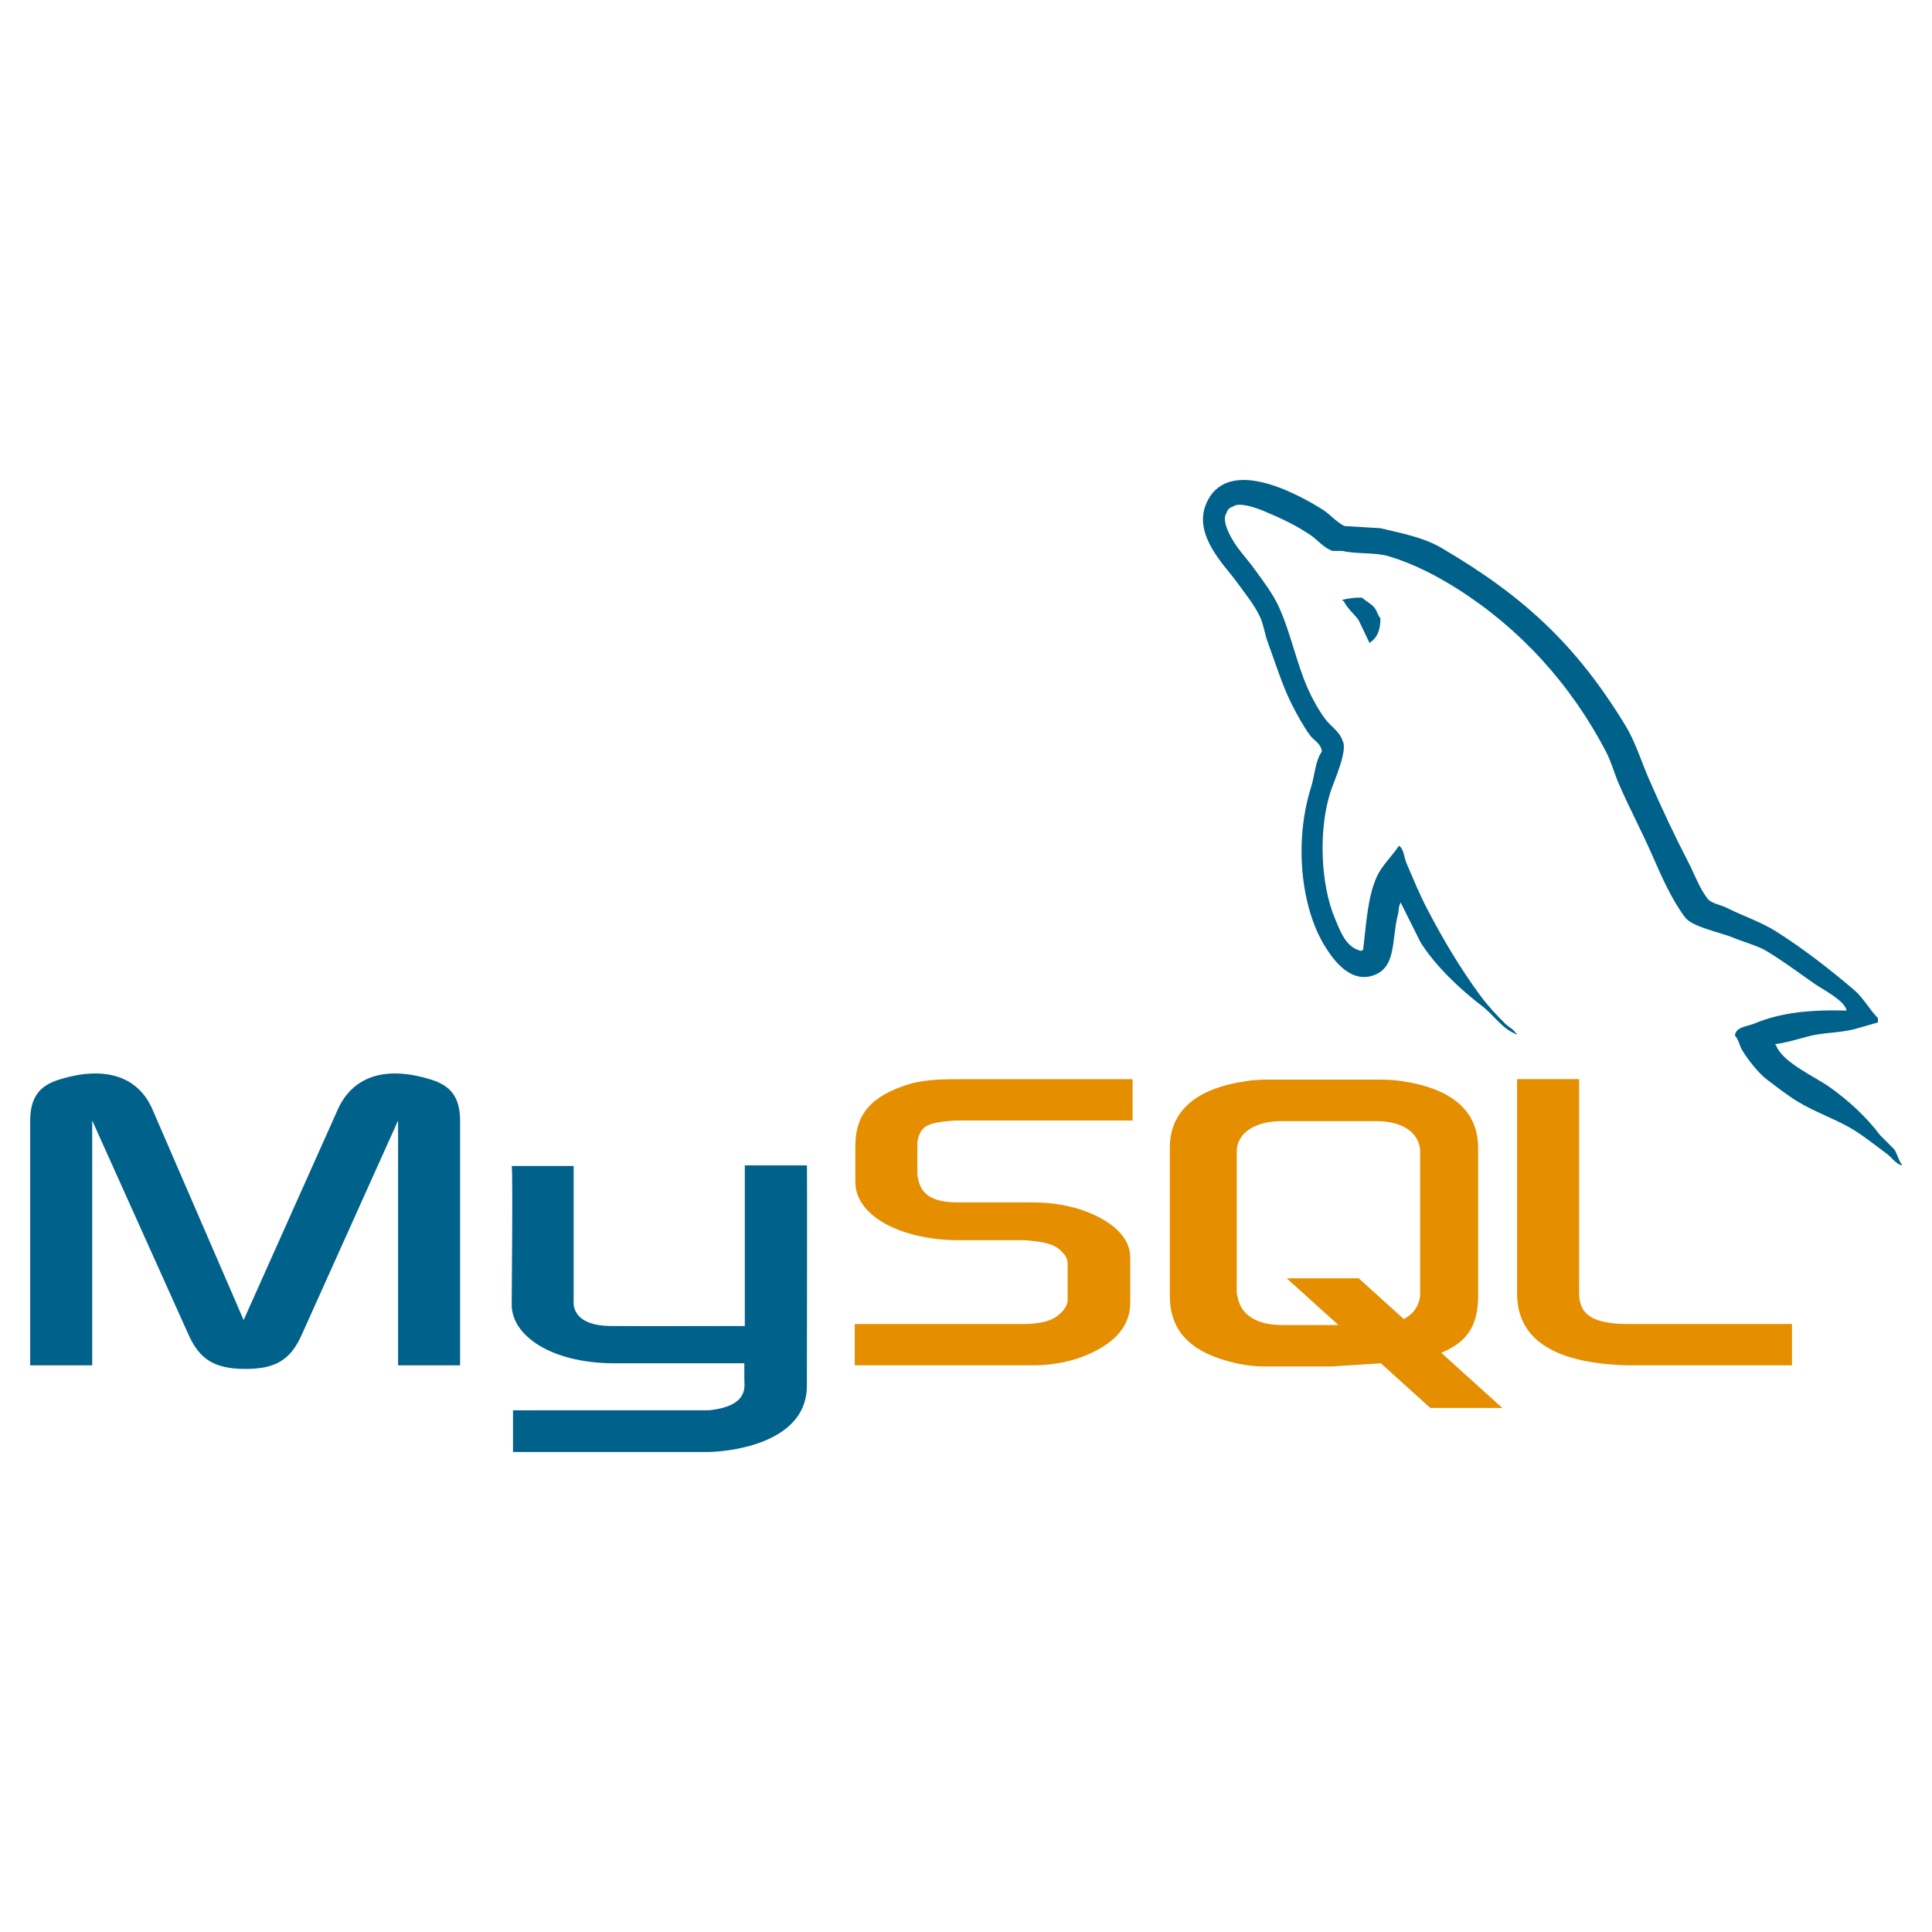
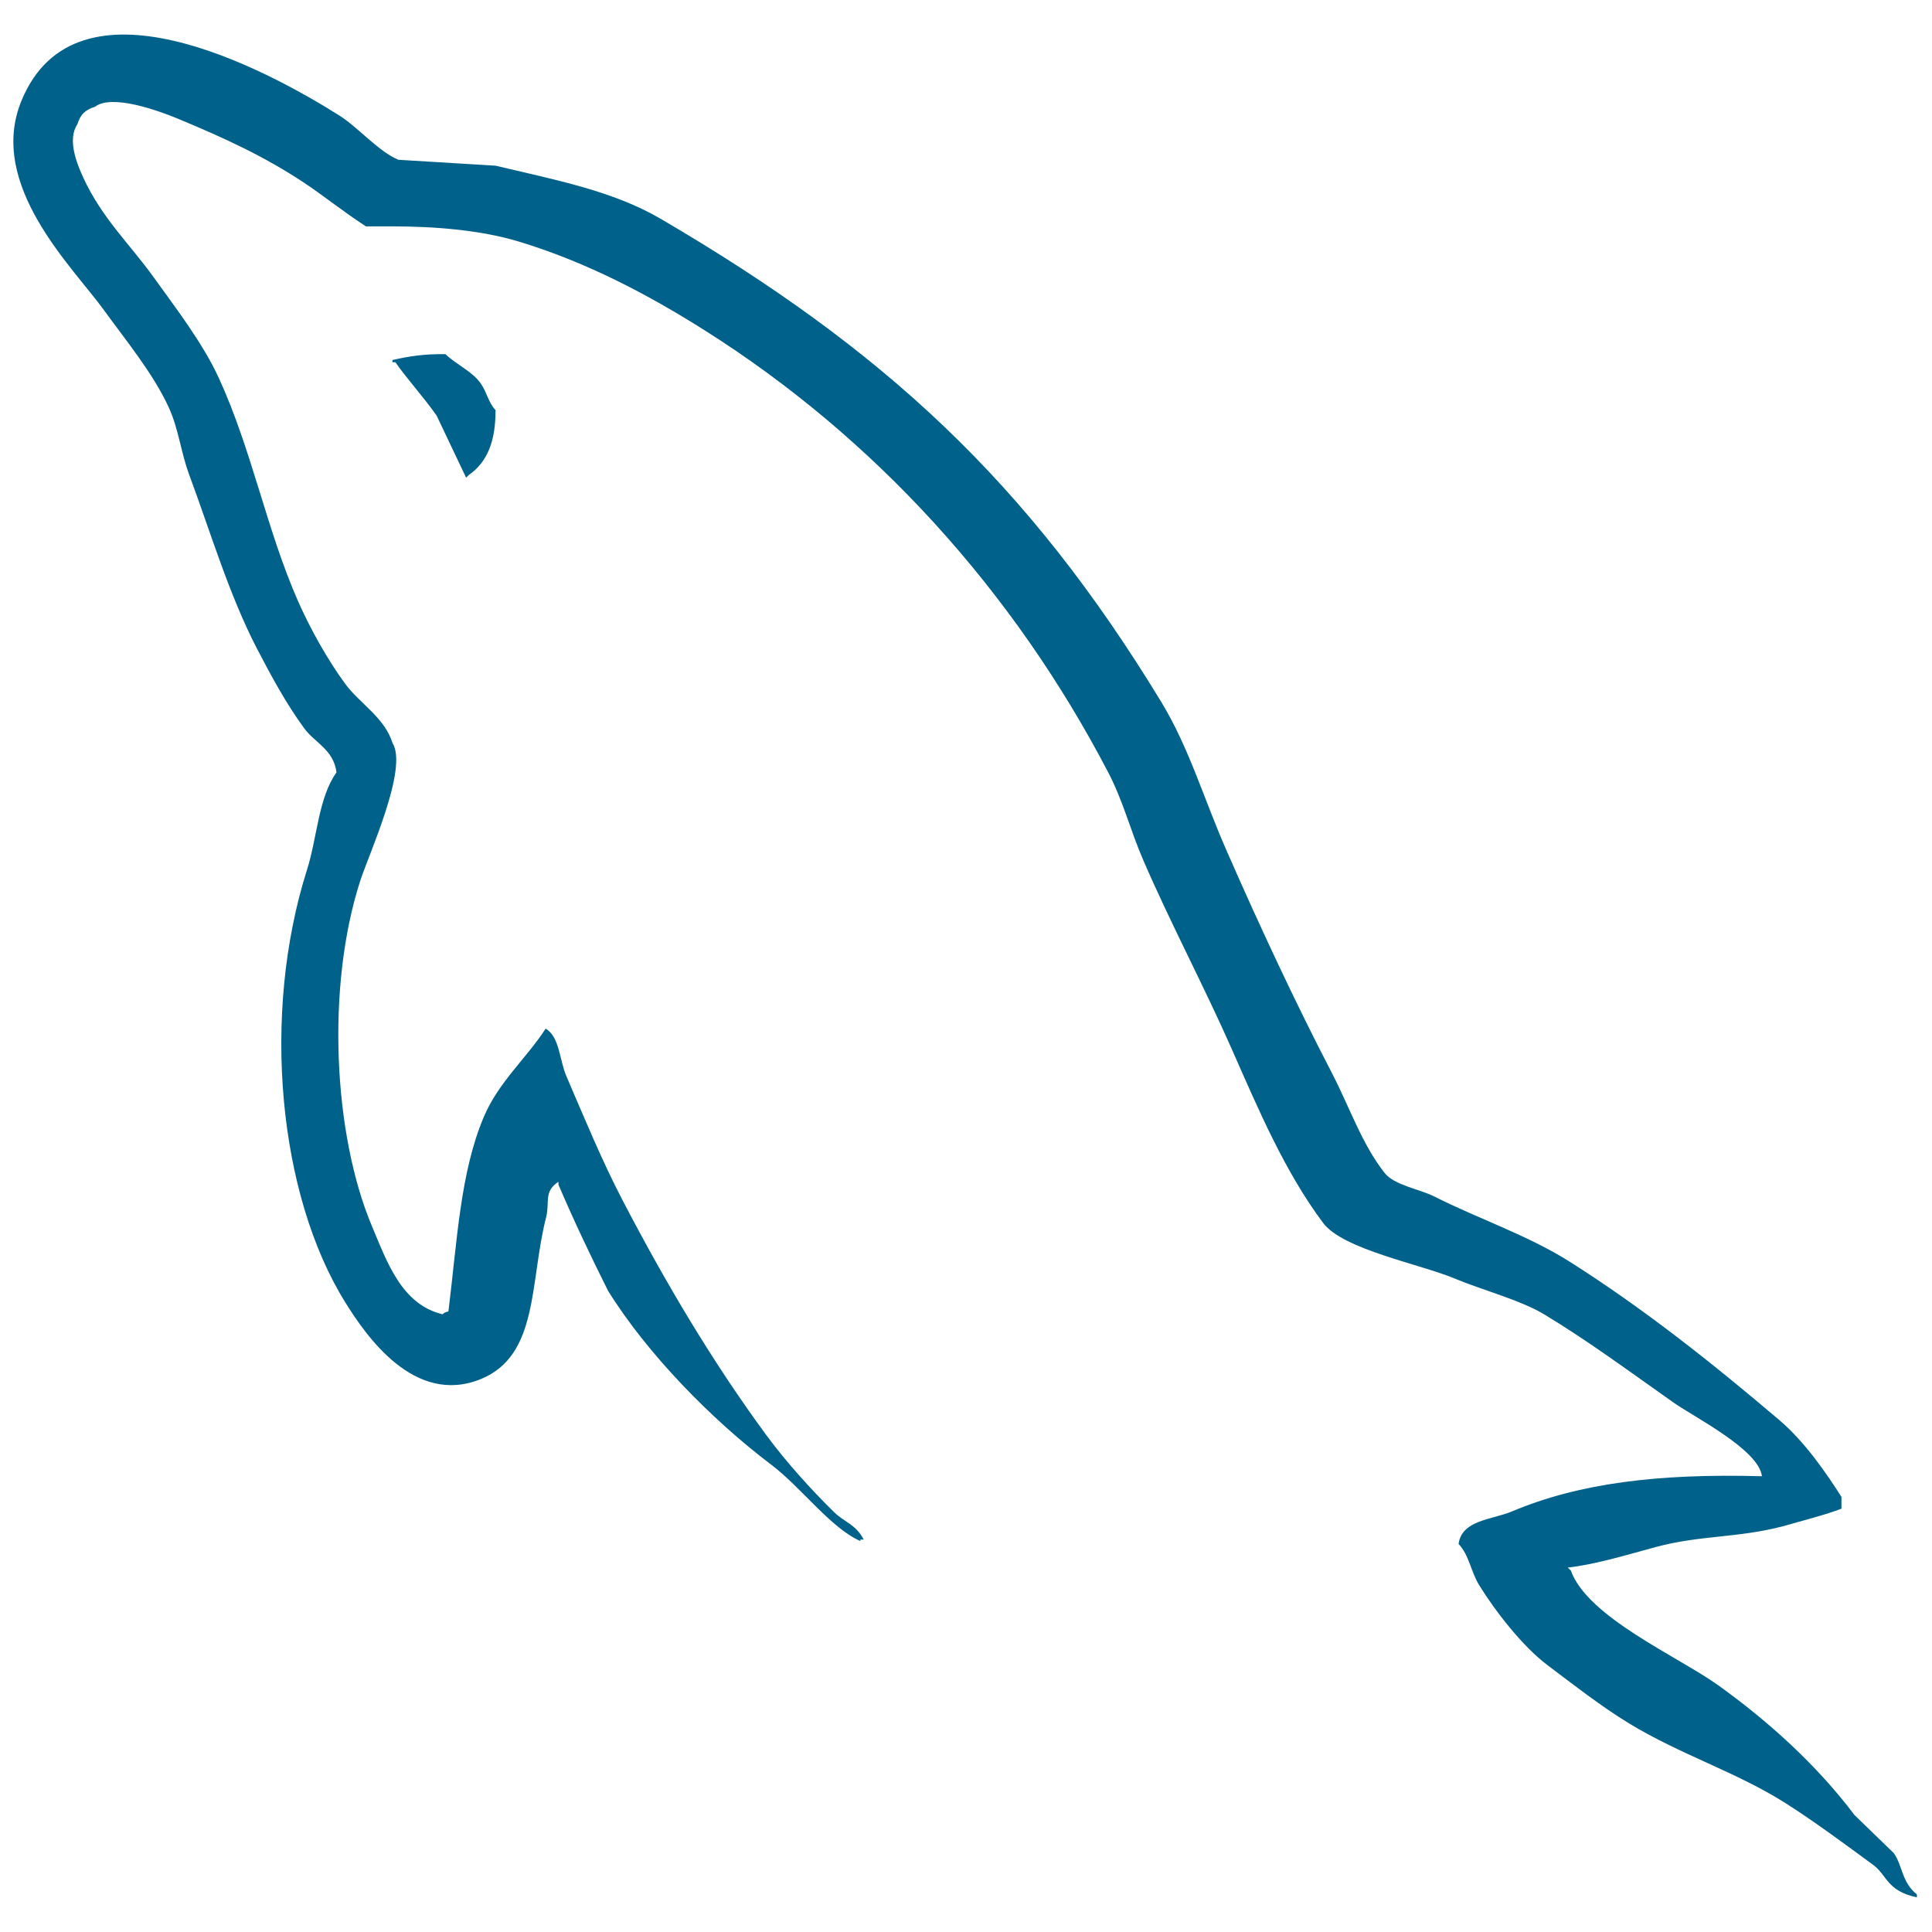
<svg xmlns="http://www.w3.org/2000/svg" viewBox="0 0 128 128">
-   <path fill="#00618A" d="M2.001 90.458h4.108v-16.223l6.36 14.143c.75 1.712 1.777 2.317 3.792 2.317s3.003-.605 3.753-2.317l6.36-14.143v16.223h4.108v-16.196c0-1.58-.632-2.345-1.936-2.739-3.121-.974-5.215-.131-6.163 1.976l-6.241 13.958-6.043-13.959c-.909-2.106-3.042-2.949-6.163-1.976-1.304.395-1.936 1.159-1.936 2.739v16.197zM33.899 77.252h4.107v8.938c-.038.485.156 1.625 2.406 1.661 1.148.018 8.862 0 8.934 0v-10.643h4.117c.019 0-.004 14.514-.004 14.574.022 3.58-4.441 4.357-6.499 4.417h-12.972v-2.764c.022 0 12.963.003 12.995-.001 2.645-.279 2.332-1.593 2.331-2.035v-1.078h-8.731c-4.062-.037-6.65-1.81-6.683-3.85-.002-.187.089-9.129-.001-9.219z" />
-   <path fill="#E48E00" d="M56.63 90.458h11.812c1.383 0 2.727-.289 3.793-.789 1.777-.816 2.646-1.922 2.646-3.372v-3.002c0-1.185-.987-2.292-2.923-3.028-1.027-.396-2.292-.605-3.517-.605h-4.978c-1.659 0-2.449-.5-2.646-1.606-.039-.132-.039-.237-.039-.369v-1.87c0-.105 0-.211.039-.342.197-.843.632-1.08 2.094-1.212l.395-.026h11.733v-2.738h-11.535c-1.659 0-2.528.105-3.318.342-2.449.764-3.517 1.975-3.517 4.082v2.396c0 1.844 2.095 3.424 5.61 3.793.396.025.79.053 1.185.053h4.267c.158 0 .316 0 .435.025 1.304.105 1.856.343 2.252.816.237.237.315.475.315.737v2.397c0 .289-.197.658-.592.974-.355.316-.948.527-1.738.58l-.435.026h-11.338v2.738zM100.511 85.692c0 2.817 2.094 4.397 6.32 4.714.395.026.79.052 1.185.052h10.706v-2.738h-10.784c-2.41 0-3.318-.606-3.318-2.055v-14.168h-4.108v14.195zM77.503 85.834v-9.765c0-2.48 1.742-3.985 5.186-4.46.356-.053.753-.079 1.108-.079h7.799c.396 0 .752.026 1.147.079 3.444.475 5.187 1.979 5.187 4.46v9.765c0 2.014-.74 3.09-2.445 3.792l4.048 3.653h-4.771l-3.274-2.956-3.296.209h-4.395c-.752 0-1.543-.105-2.414-.343-2.613-.712-3.88-2.085-3.88-4.355zm4.434-.237c0 .132.039.265.079.423.237 1.135 1.307 1.768 2.929 1.768h3.732l-3.428-3.095h4.771l2.989 2.7c.552-.295.914-.743 1.041-1.32.039-.132.039-.264.039-.396v-9.368c0-.105 0-.238-.039-.37-.238-1.056-1.307-1.662-2.89-1.662h-6.216c-1.82 0-3.008.792-3.008 2.032v9.288z" />
-   <path fill="#00618A" d="M122.336 66.952c-2.525-.069-4.454.166-6.104.861-.469.198-1.216.203-1.292.79.257.271.297.674.502 1.006.394.637 1.059 1.491 1.652 1.938.647.489 1.315 1.013 2.011 1.437 1.235.754 2.615 1.184 3.806 1.938.701.446 1.397 1.006 2.082 1.509.339.247.565.634 1.006.789v-.071c-.231-.294-.291-.698-.503-1.006l-.934-.934c-.913-1.212-2.071-2.275-3.304-3.159-.982-.705-3.18-1.658-3.59-2.801l-.072-.071c.696-.079 1.512-.331 2.154-.503 1.08-.29 2.045-.215 3.16-.503l1.508-.432v-.286c-.563-.578-.966-1.344-1.58-1.867-1.607-1.369-3.363-2.737-5.17-3.879-1.002-.632-2.241-1.043-3.304-1.579-.356-.181-.984-.274-1.221-.575-.559-.711-.862-1.612-1.293-2.441-.9-1.735-1.786-3.631-2.585-5.458-.544-1.245-.9-2.473-1.579-3.59-3.261-5.361-6.771-8.597-12.208-11.777-1.157-.677-2.55-.943-4.021-1.292l-2.37-.144c-.481-.201-.983-.791-1.436-1.077-1.802-1.138-6.422-3.613-7.756-.358-.842 2.054 1.26 4.058 2.011 5.099.527.73 1.203 1.548 1.58 2.369.248.54.29 1.081.503 1.652.521 1.406.976 2.937 1.651 4.236.341.658.718 1.351 1.149 1.939.264.36.718.52.789 1.077-.443.62-.469 1.584-.718 2.369-1.122 3.539-.699 7.938.934 10.557.501.805 1.681 2.529 3.303 1.867 1.419-.578 1.103-2.369 1.509-3.95.092-.357.035-.621.215-.861v.072l1.293 2.585c.957 1.541 2.654 3.15 4.093 4.237.746.563 1.334 1.538 2.298 1.867v-.073h-.071c-.188-.291-.479-.411-.719-.646-.562-.551-1.187-1.235-1.651-1.867-1.309-1.776-2.465-3.721-3.519-5.745-.503-.966-.94-2.032-1.364-3.016-.164-.379-.162-.953-.502-1.148-.466.72-1.149 1.303-1.509 2.154-.574 1.36-.648 3.019-.861 4.739l-.144.071c-1.001-.241-1.352-1.271-1.724-2.154-.94-2.233-1.115-5.83-.287-8.401.214-.666 1.181-2.761.789-3.376-.187-.613-.804-.967-1.148-1.437-.427-.579-.854-1.341-1.149-2.011-.77-1.741-1.129-3.696-1.938-5.457-.388-.842-1.042-1.693-1.58-2.441-.595-.83-1.262-1.44-1.724-2.442-.164-.356-.387-.927-.144-1.293.077-.247.188-.35.432-.431.416-.321 1.576.107 2.01.287 1.152.479 2.113.934 3.089 1.58.468.311.941.911 1.508 1.077h.646c1.011.232 2.144.071 3.088.358 1.67.508 3.166 1.297 4.524 2.155 4.139 2.614 7.522 6.334 9.838 10.772.372.715.534 1.396.861 2.154.662 1.528 1.496 3.101 2.154 4.596.657 1.491 1.298 2.996 2.227 4.237.488.652 2.374 1.002 3.231 1.364.601.254 1.585.519 2.154.861 1.087.656 2.141 1.437 3.16 2.155.509.362 2.076 1.149 2.154 1.798zM90.237 39.593c-.526-.01-.899.058-1.293.144v.071h.072c.251.517.694.849 1.005 1.293l.719 1.508.071-.071c.445-.313.648-.814.646-1.58-.179-.188-.205-.423-.359-.646-.204-.3-.602-.468-.861-.719z" />
+   <path fill="#00618A" d="M125.477 122.783l-2.616-2.537c-2.479-3.292-5.668-6.184-9.015-8.585-2.669-1.916-8.661-4.504-9.775-7.609l-.205-.195c1.893-.214 4.103-.898 5.85-1.367 2.934-.786 5.356-.583 8.386-1.365 1.366-.39 2.899-.781 3.899-1.171v-.78c-1-1.571-2.427-3.651-4.097-5.073-4.369-3.72-9.041-7.437-13.951-10.537-2.723-1.718-6.041-2.835-8.926-4.292-.971-.491-2.652-.746-3.294-1.562-1.517-1.932-2.328-4.382-3.498-6.633-2.449-4.717-4.849-9.868-7.019-14.831-1.48-3.384-2.443-6.72-4.289-9.756-8.86-14.567-18.395-23.358-33.167-32-3.145-1.838-6.929-2.563-10.929-3.513-2.144-.129-4.291-.26-6.437-.391-1.311-.546-2.674-2.149-3.902-2.927-4.896-3.092-17.449-9.817-21.074-.975-2.289 5.581 3.42 11.025 5.462 13.854 1.435 1.982 3.27 4.207 4.293 6.438.675 1.467.79 2.938 1.367 4.489 1.418 3.822 2.651 7.98 4.487 11.511.927 1.788 1.949 3.67 3.122 5.268.718.981 1.95 1.413 2.145 2.927-1.204 1.686-1.273 4.304-1.95 6.44-3.05 9.615-1.898 21.567 2.537 28.683 1.36 2.186 4.566 6.871 8.975 5.073 3.856-1.57 3.226-6.438 4.329-10.732.249-.972-.185-1.688.815-2.341v.195c1 2.341 2.11 4.683 3.282 7.024 2.6 4.187 6.889 8.562 10.798 11.514 2.027 1.531 3.92 4.177 5.92 5.073v-.101h.221c-.507-1-1.302-1.167-1.95-1.804-1.527-1.496-3.226-3.382-4.487-5.097-3.556-4.827-6.698-10.122-9.561-15.622-1.368-2.626-2.557-5.529-3.709-8.201-.443-1.03-.438-2.592-1.364-3.125-1.263 1.958-3.122 3.54-4.099 5.853-1.561 3.696-1.762 8.204-2.341 12.877-.343.122-.19.038-.391.194-2.718-.655-3.672-3.452-4.683-5.853-2.555-6.07-3.029-15.843-.781-22.829.582-1.809 3.211-7.501 2.146-9.172-.508-1.665-2.184-2.63-3.121-3.903-1.161-1.574-2.319-3.646-3.123-5.464-2.091-4.731-3.066-10.044-5.268-14.828-1.053-2.287-2.832-4.602-4.293-6.634-1.617-2.253-3.429-3.912-4.684-6.635-.445-.968-1.051-2.518-.39-3.513.21-.671.507-.951 1.171-1.17 1.133-.873 4.283.29 5.463.779 3.129 1.3 5.741 2.5 8.392 4.256 1.271.844 2.559 1.89 4.097 2.89h1.756c2.747 0 5.824.232 8.391 1.012 4.535 1.379 8.6 3.542 12.292 5.873 11.246 7.102 20.441 17.22 26.732 29.278 1.012 1.942 1.45 3.799 2.341 5.858 1.798 4.153 4.064 8.428 5.853 12.489 1.786 4.053 3.526 8.142 6.05 11.514 1.327 1.772 6.451 2.724 8.78 3.709 1.633.689 4.308 1.409 5.854 2.34 2.953 1.782 5.814 3.904 8.586 5.855 1.384.974 5.64 3.114 5.853 4.878-6.863-.188-12.104.452-16.585 2.341-1.273.537-3.305.552-3.513 2.147.7.733.809 1.829 1.365 2.731 1.069 1.73 2.876 4.052 4.488 5.268 1.762 1.33 3.576 2.751 5.464 3.902 3.359 2.047 7.107 3.217 10.341 5.268 1.906 1.21 3.958 2.733 5.815 4.097.92.675.891 1.724 2.891 2.147v-.194c-.999-.795-.946-1.893-1.522-2.728zM29.514 23.465c-1.431-.027-2.514.157-3.514.389v.146h.198c.683 1 1.888 2.33 2.731 3.538l1.952 4.108.193-.187c1.209-.853 1.763-2.211 1.756-4.291-.483-.509-.556-1.146-.974-1.754-.558-.809-1.639-1.268-2.342-1.949z" />
</svg>
